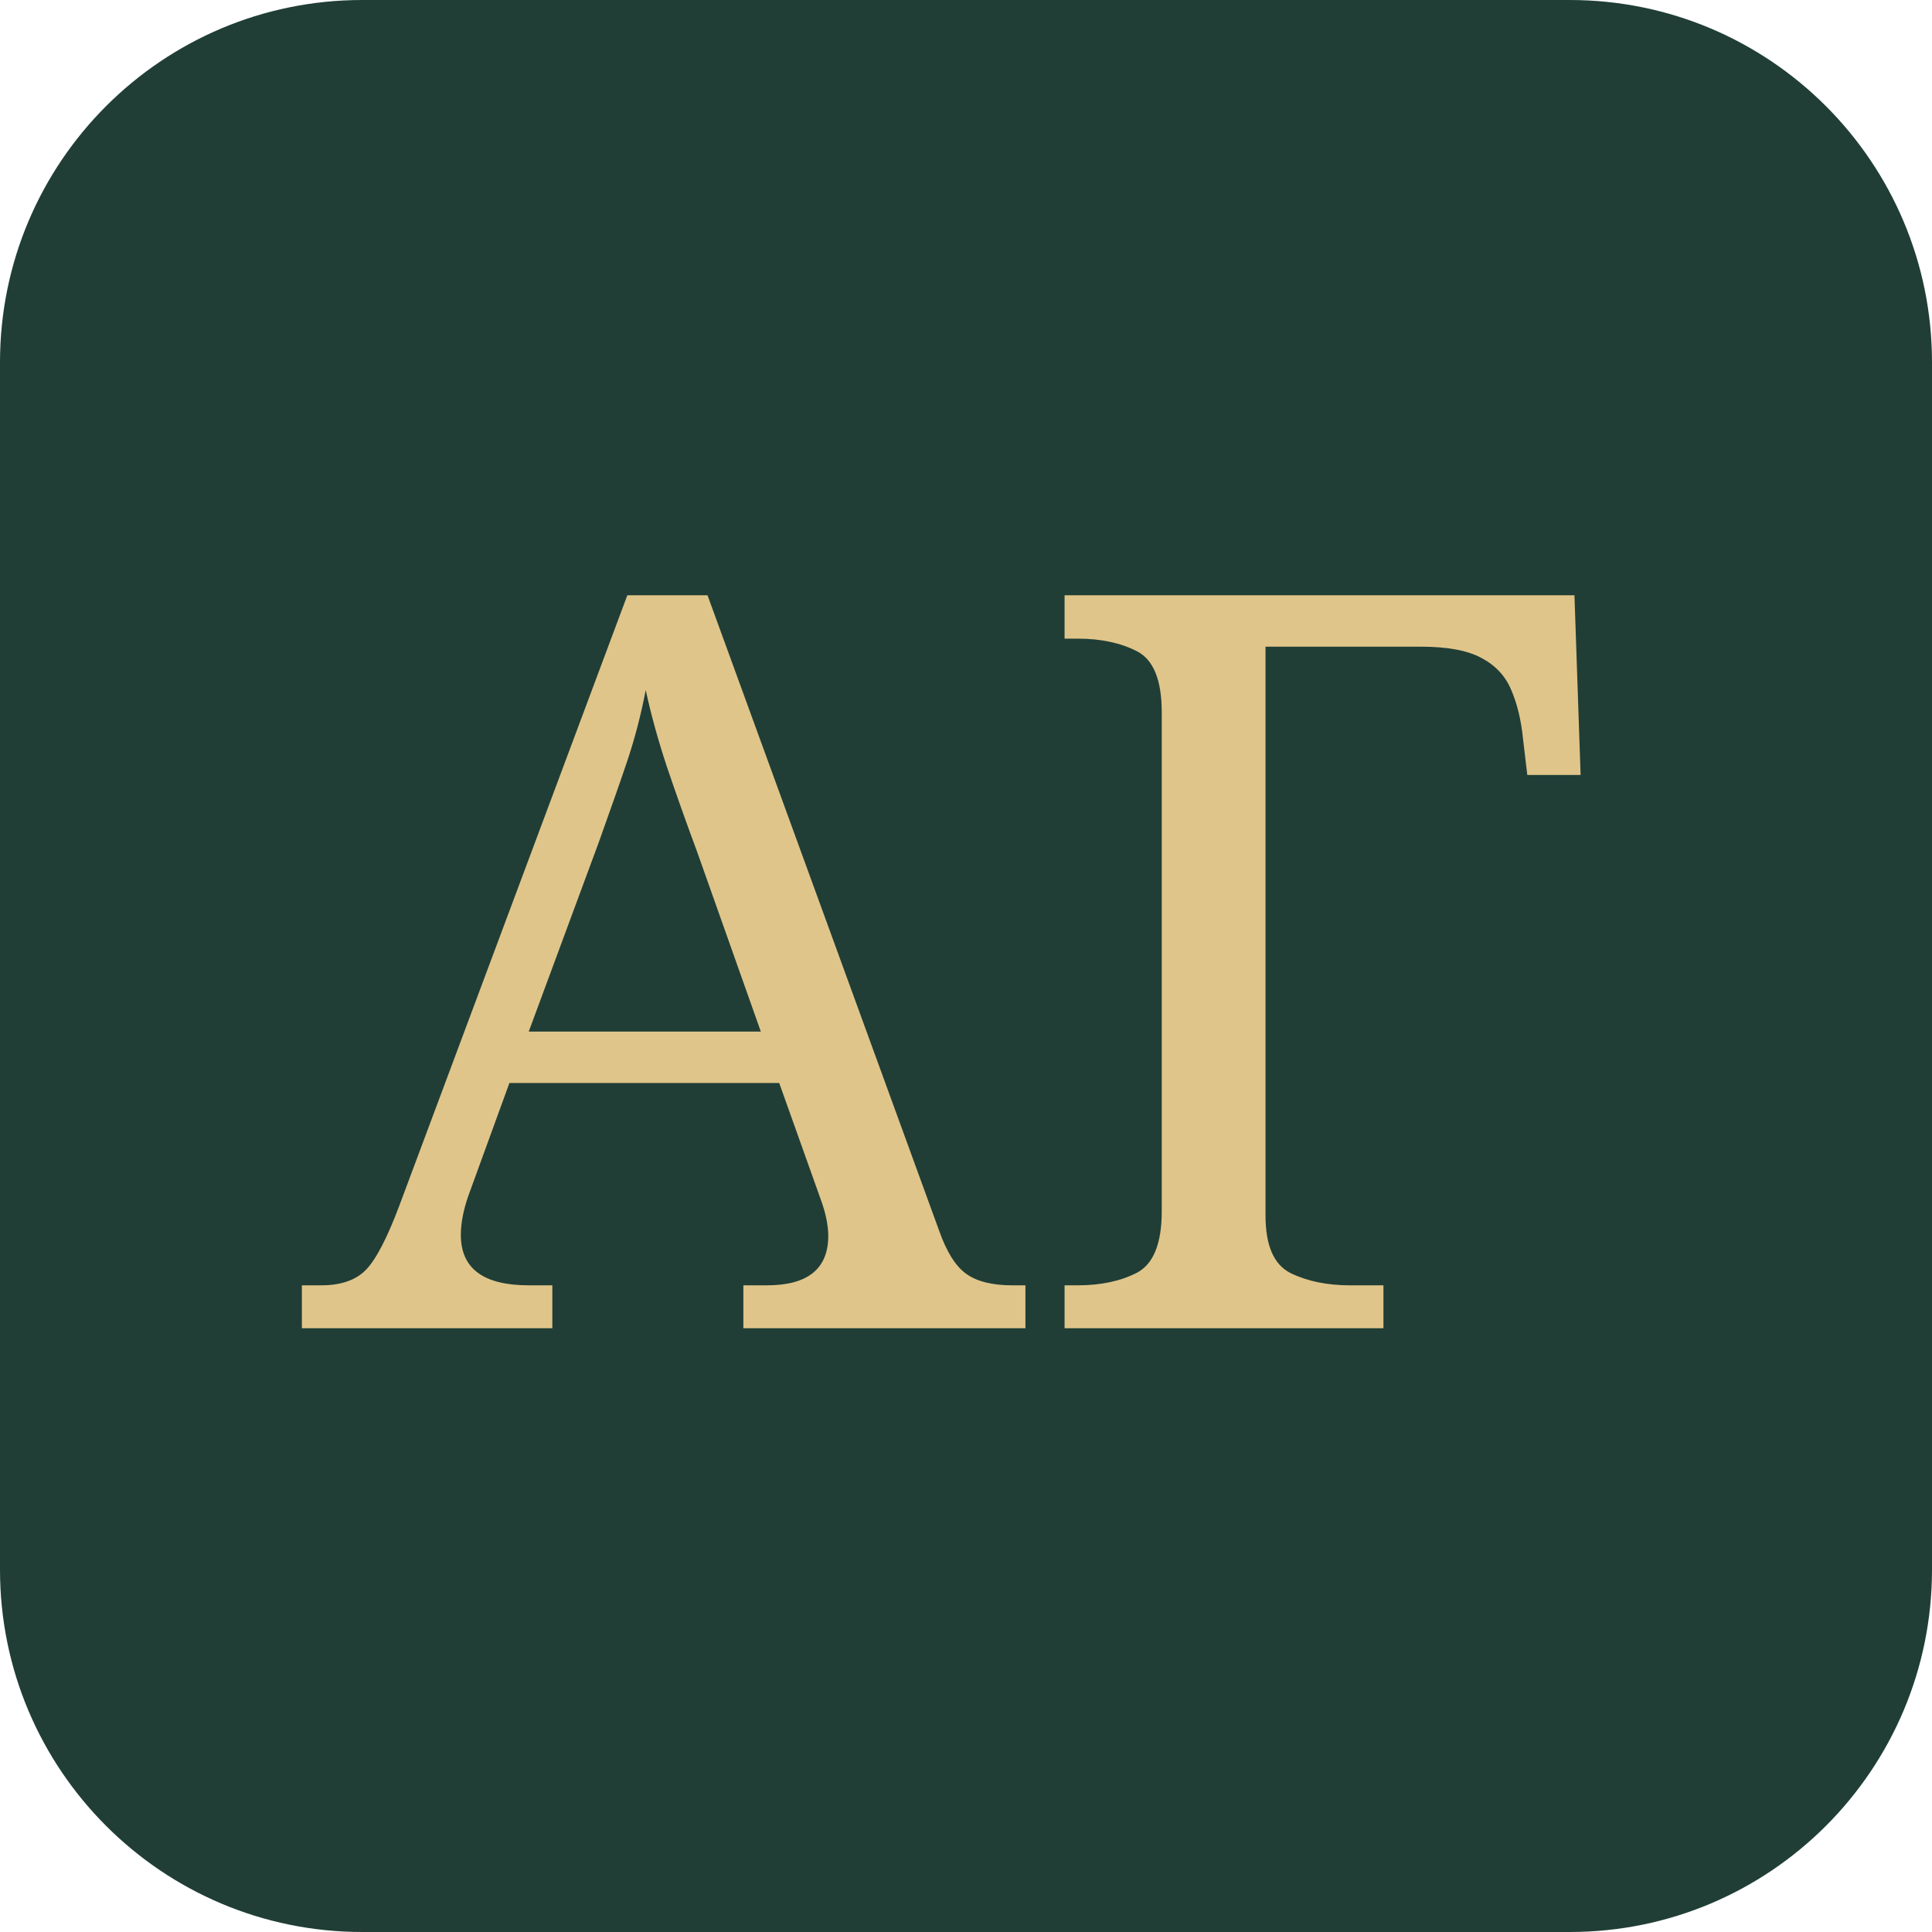
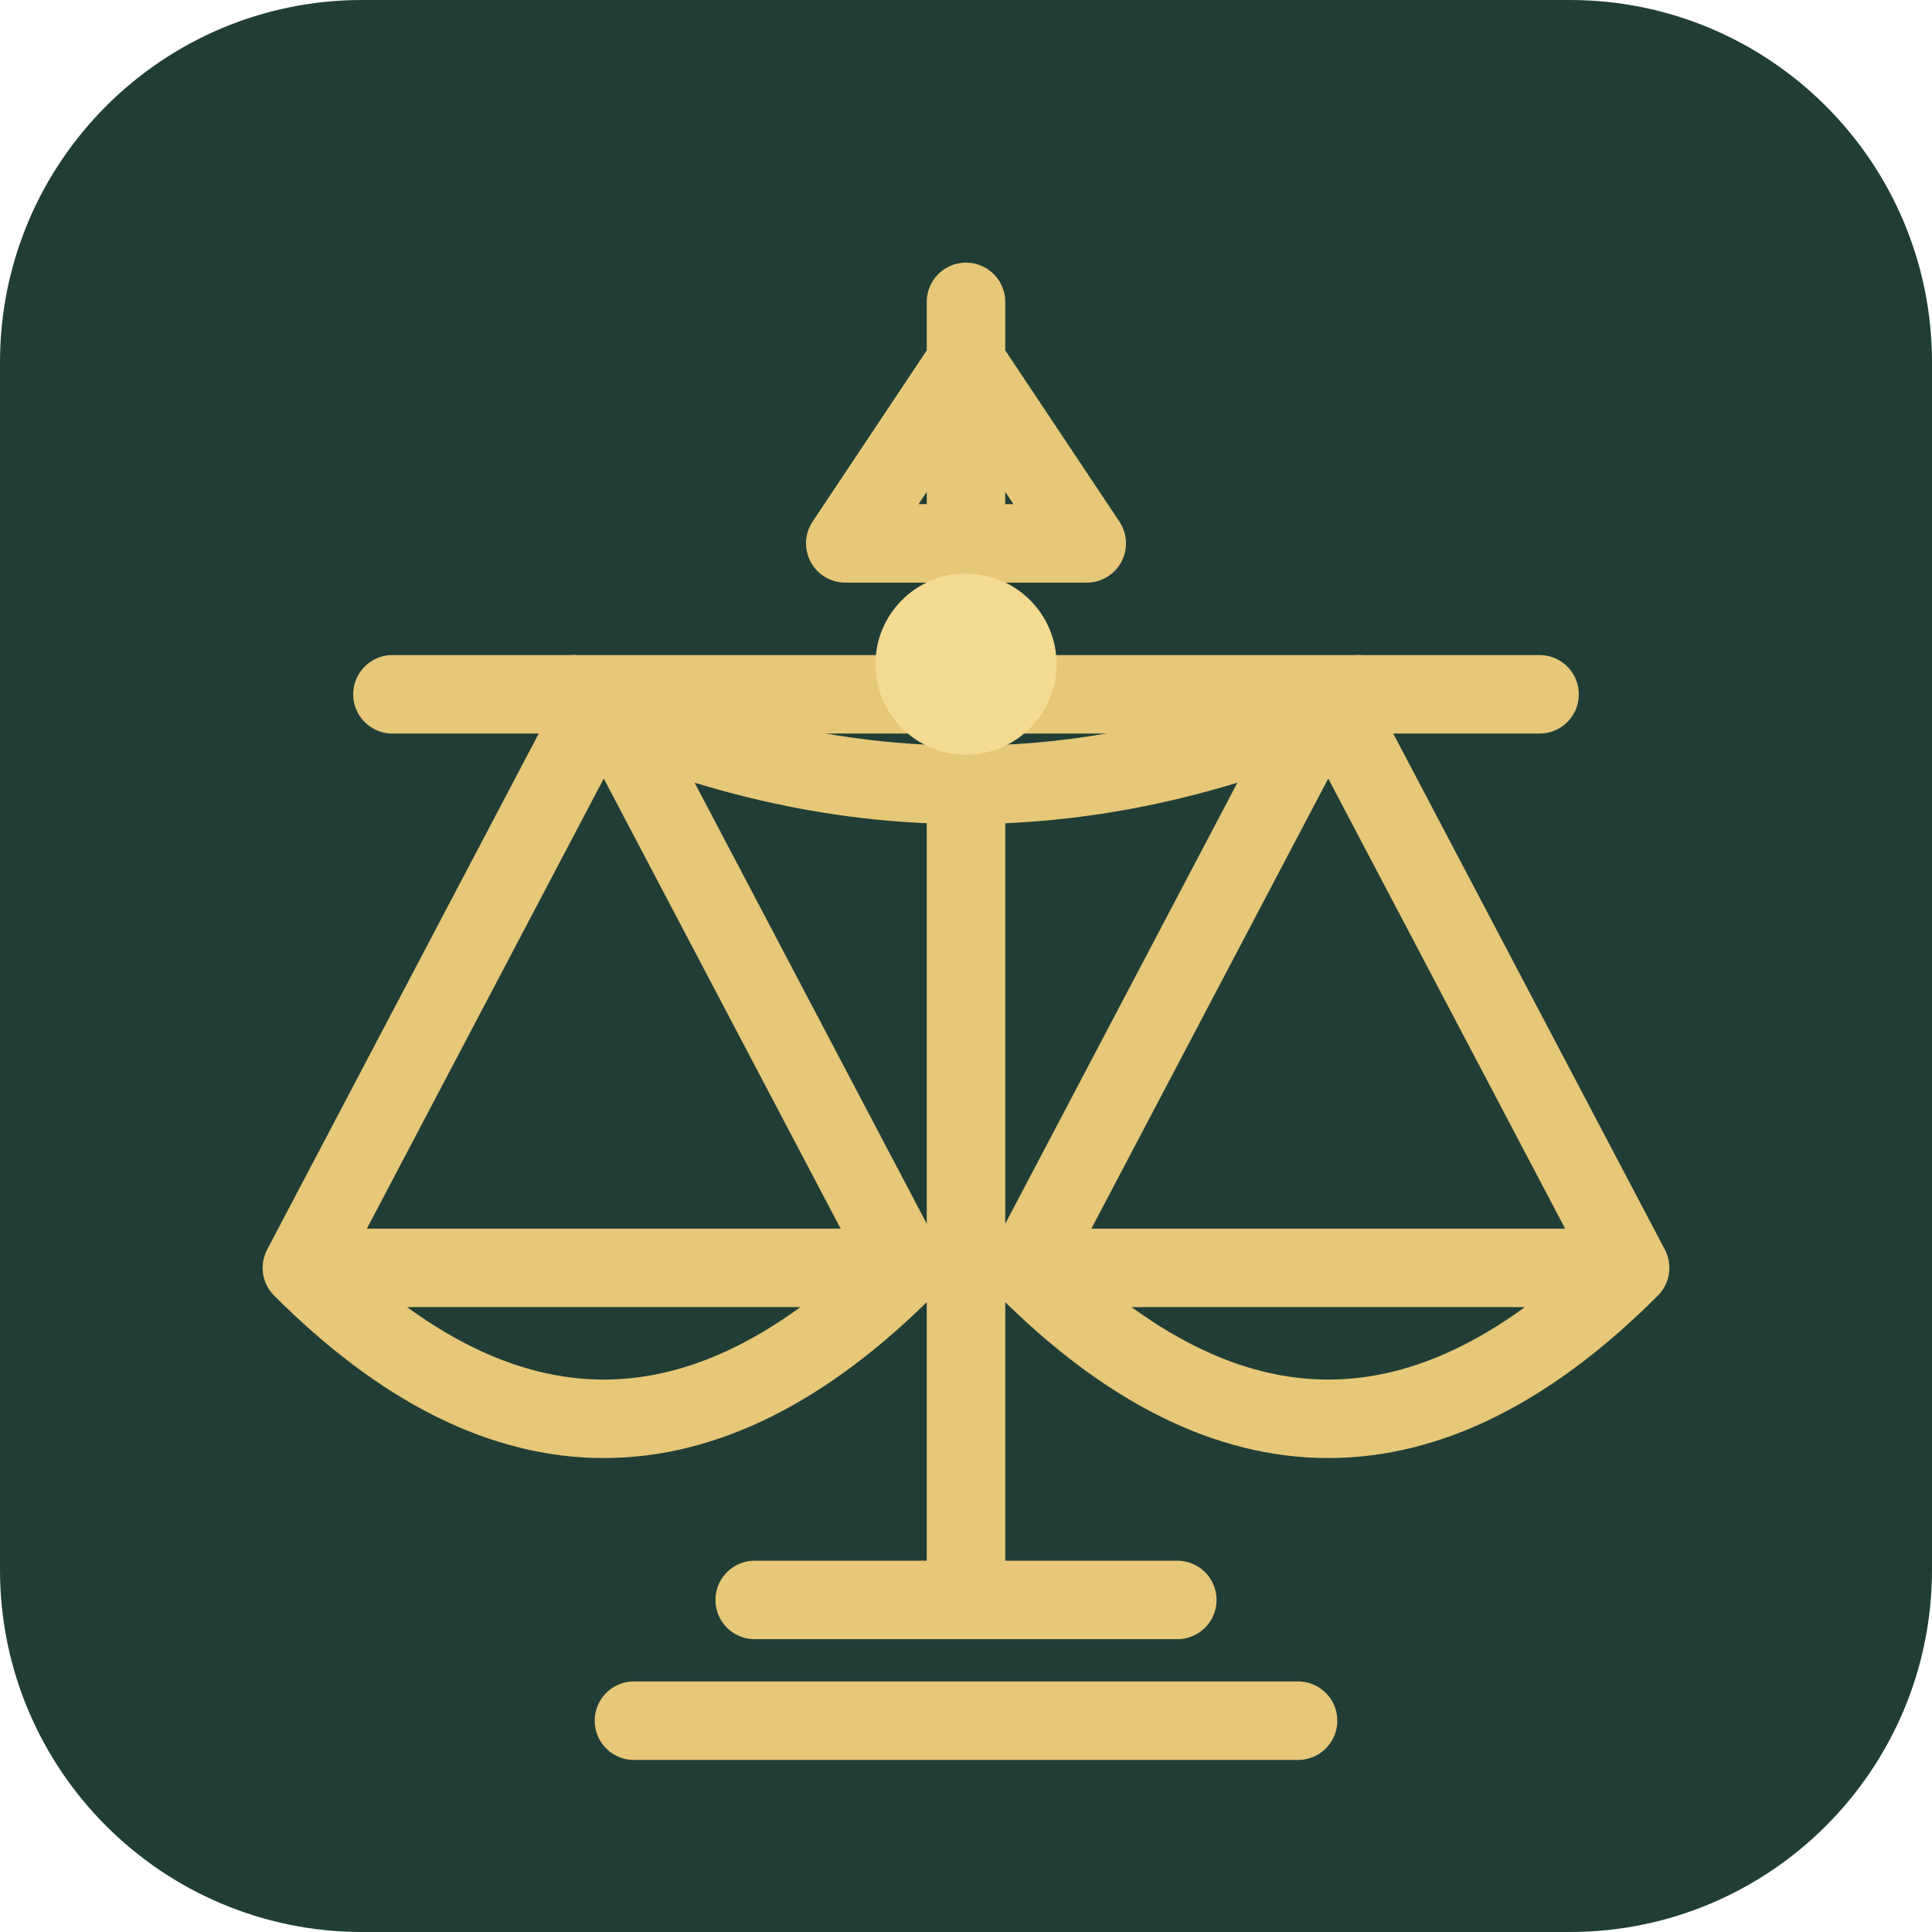
<svg xmlns="http://www.w3.org/2000/svg" viewBox="0 0 64 64">
  <rect width="64" height="64" rx="12" fill="#203e36" />
-   <text x="10" y="44" font-family="Georgia,serif" font-size="34" fill="#e0c58a">АГ</text>
+   <g fill="none" stroke="#e7c778" stroke-width="2.6" stroke-linecap="round" stroke-linejoin="round">
+     <path d="M32 10v43M13 23h38M32 12l-4 6h8zM20 23l-10 19h20zM44 23L34 42h20zM10 42q10 10 20 0M34 42q10 10 20 0M25 53h14M21 57h22" />
+     <path d="M19 23q13 6 26 0" />
+   </g>
+   <circle cx="32" cy="22" r="3" fill="#f5db92" />
</svg>
